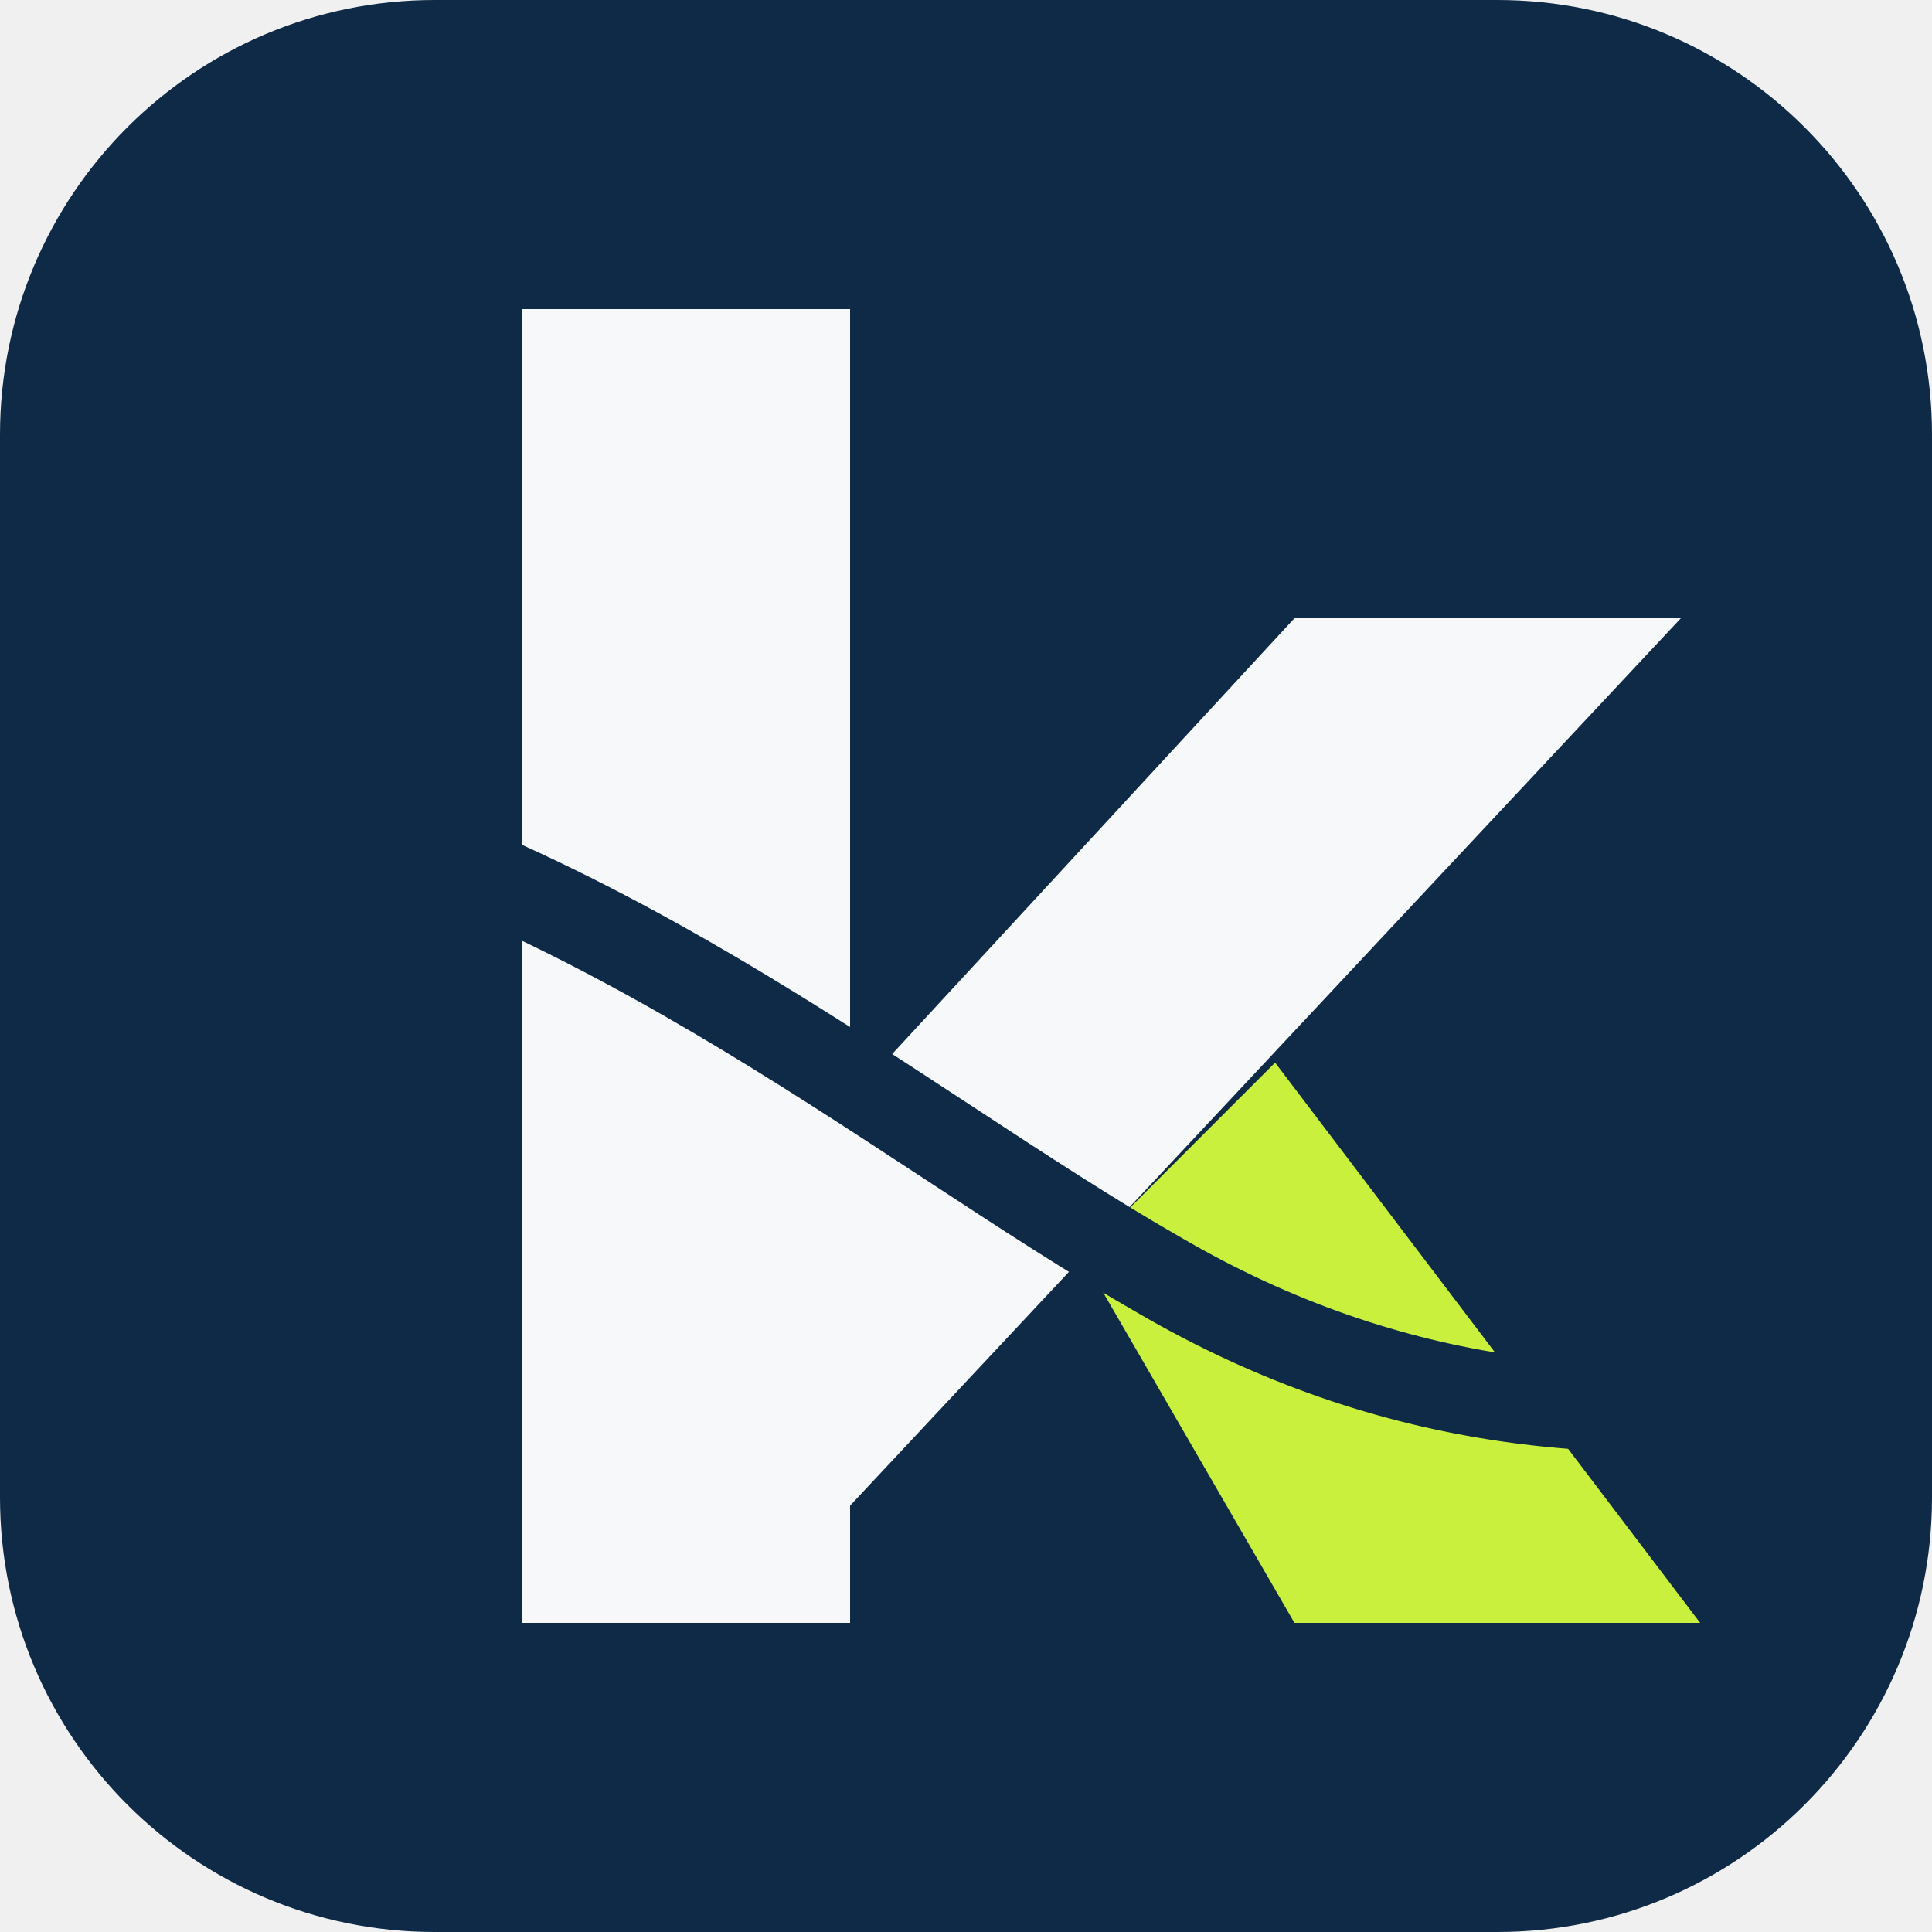
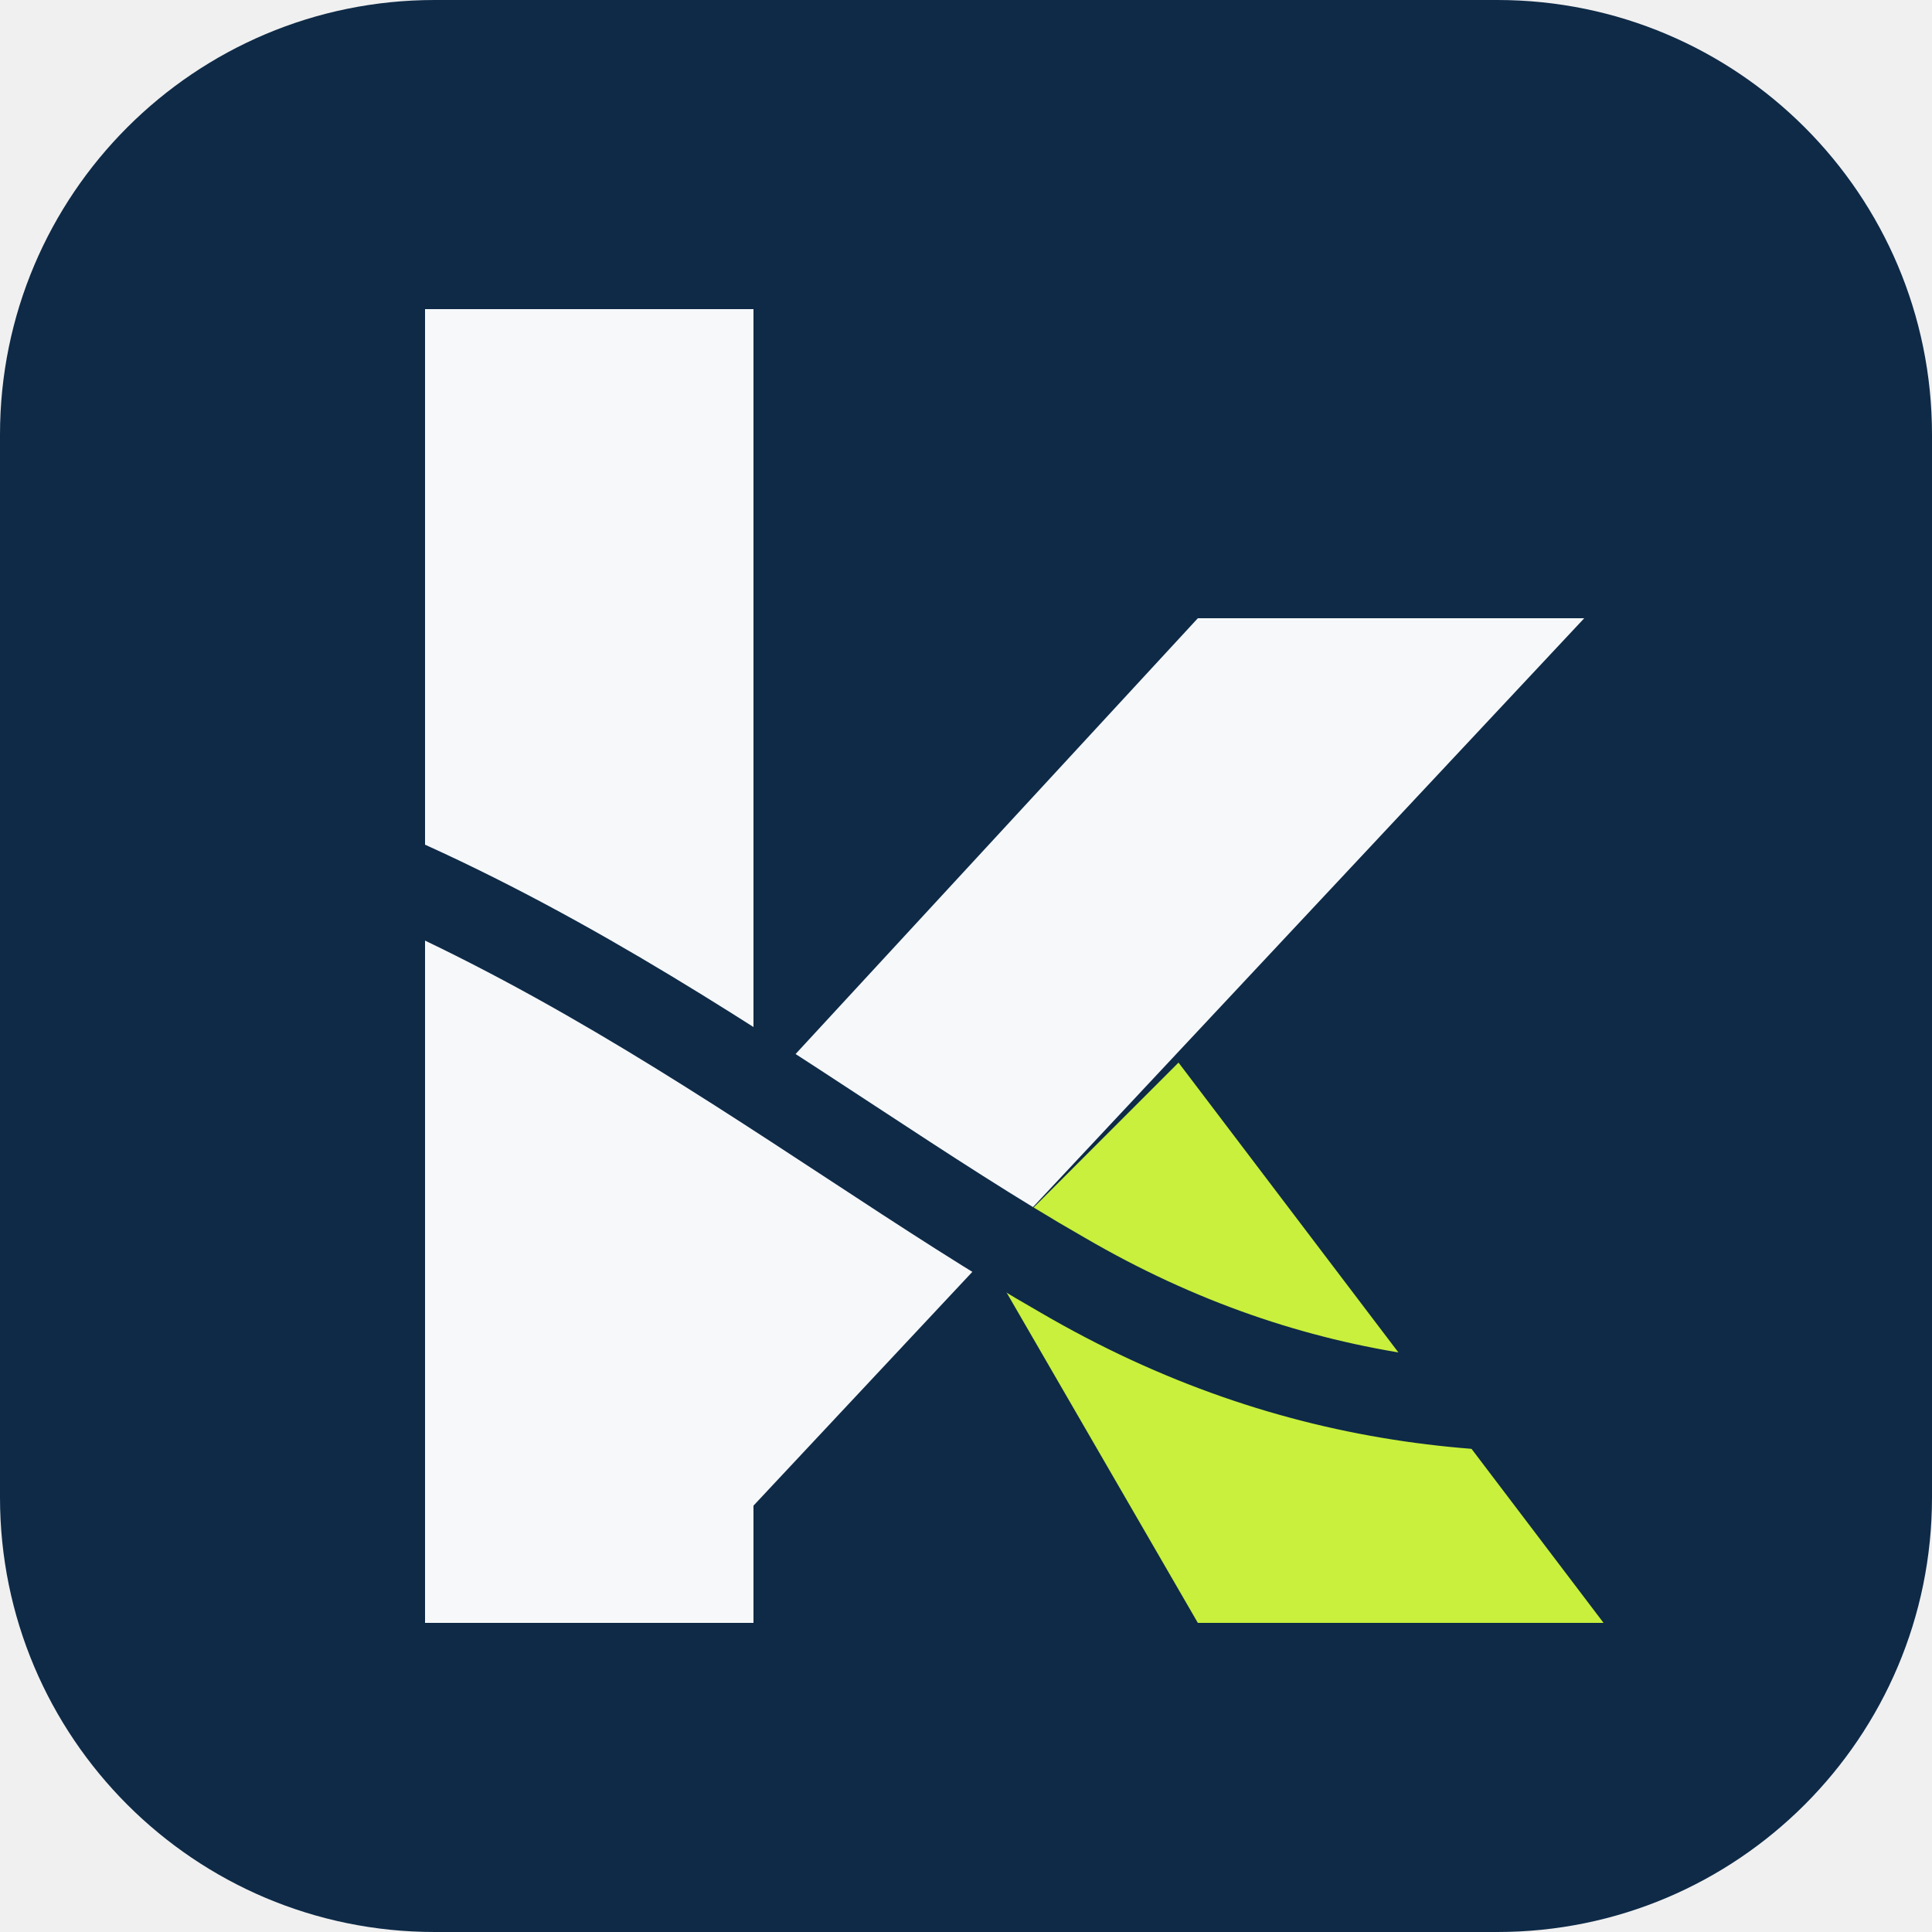
<svg xmlns="http://www.w3.org/2000/svg" width="1024" height="1024" viewBox="0 0 100 100">
  <rect width="100" height="100" rx="22.5" fill="#0E2A47" />
  <mask id="kcut" maskUnits="userSpaceOnUse" x="0" y="0" width="110" height="100">
    <rect width="110" height="100" fill="#fff" />
    <path d="M8,40 C30,44 46,58 60,66 C72,73 84,74 96,72" fill="none" stroke="#000" stroke-width="4.5" stroke-linecap="round" />
  </mask>
-   <g mask="url(#kcut)">
+   <g mask="url(#kcut)" transform="translate(-5 0)">
    <rect x="27" y="16" width="17" height="68" fill="#F6F8FA" />
    <polygon points="43,58 67,32 87,32 43,79" fill="#F6F8FA" />
    <polygon points="56,65 66,55 88,84 67,84" fill="#C8F03C" />
  </g>
</svg>
